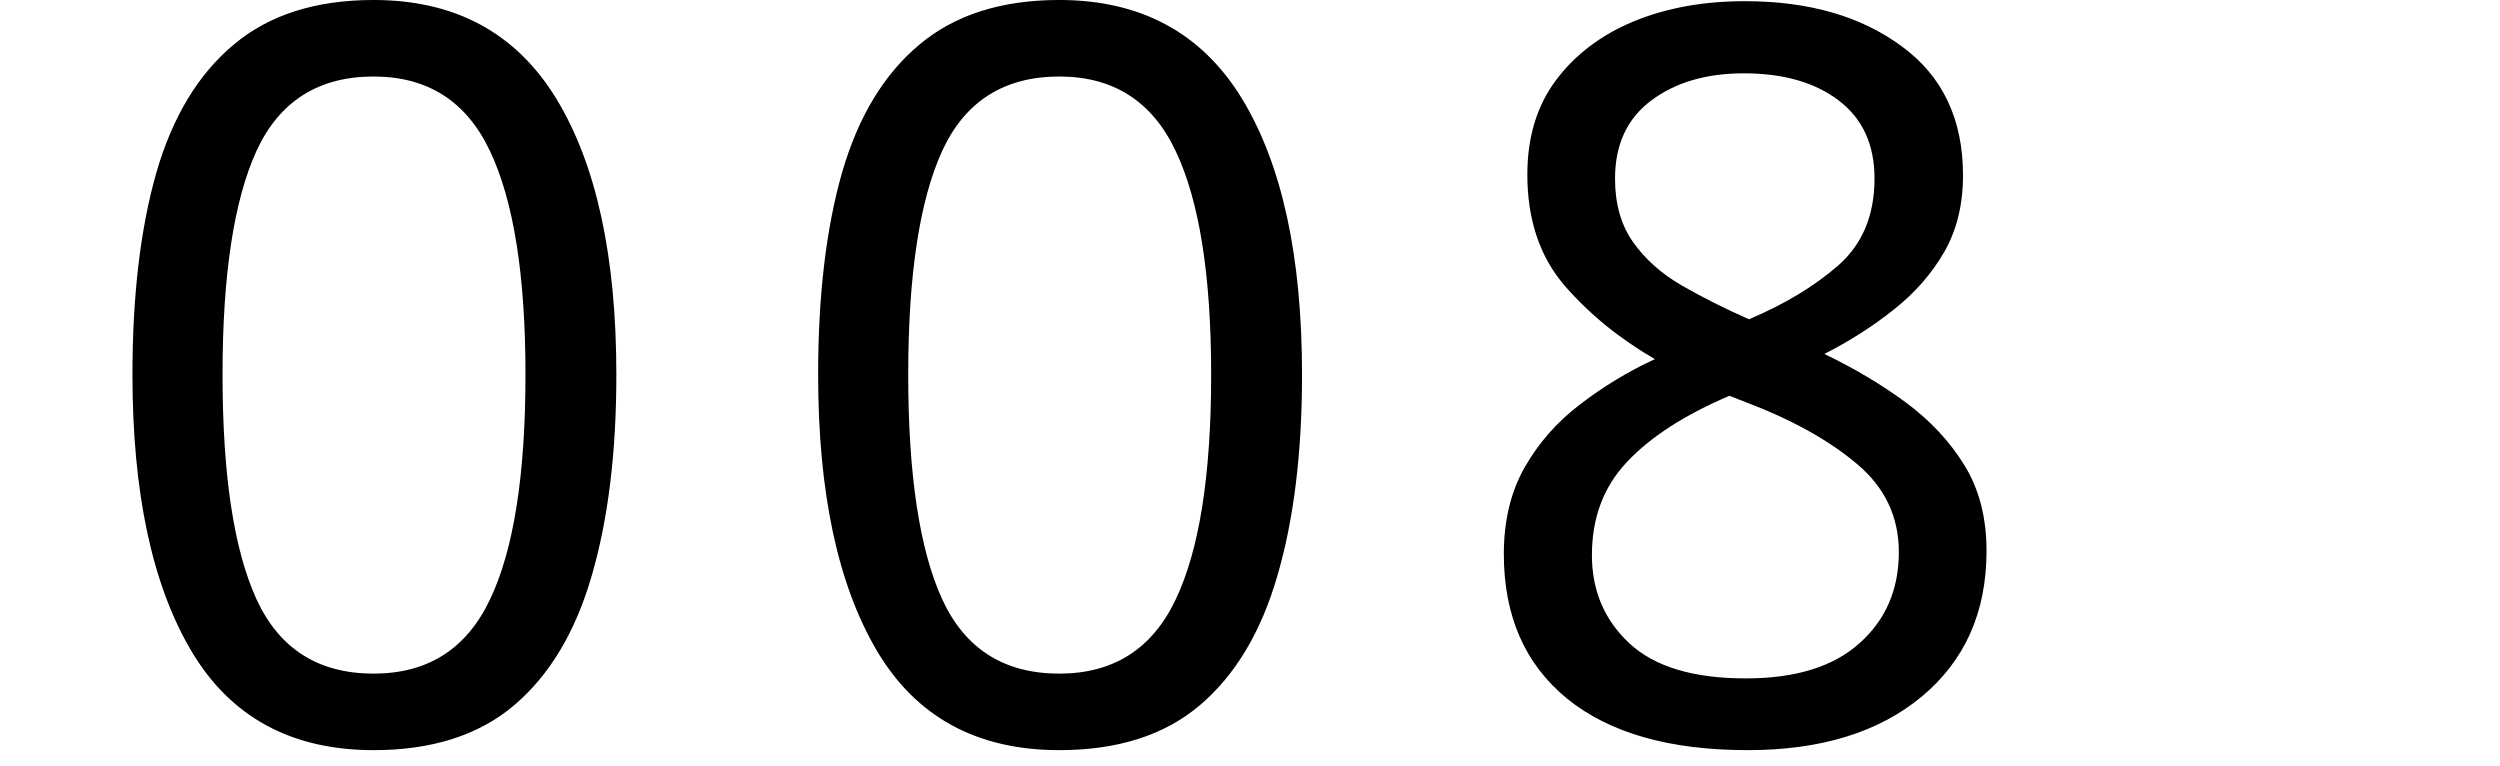
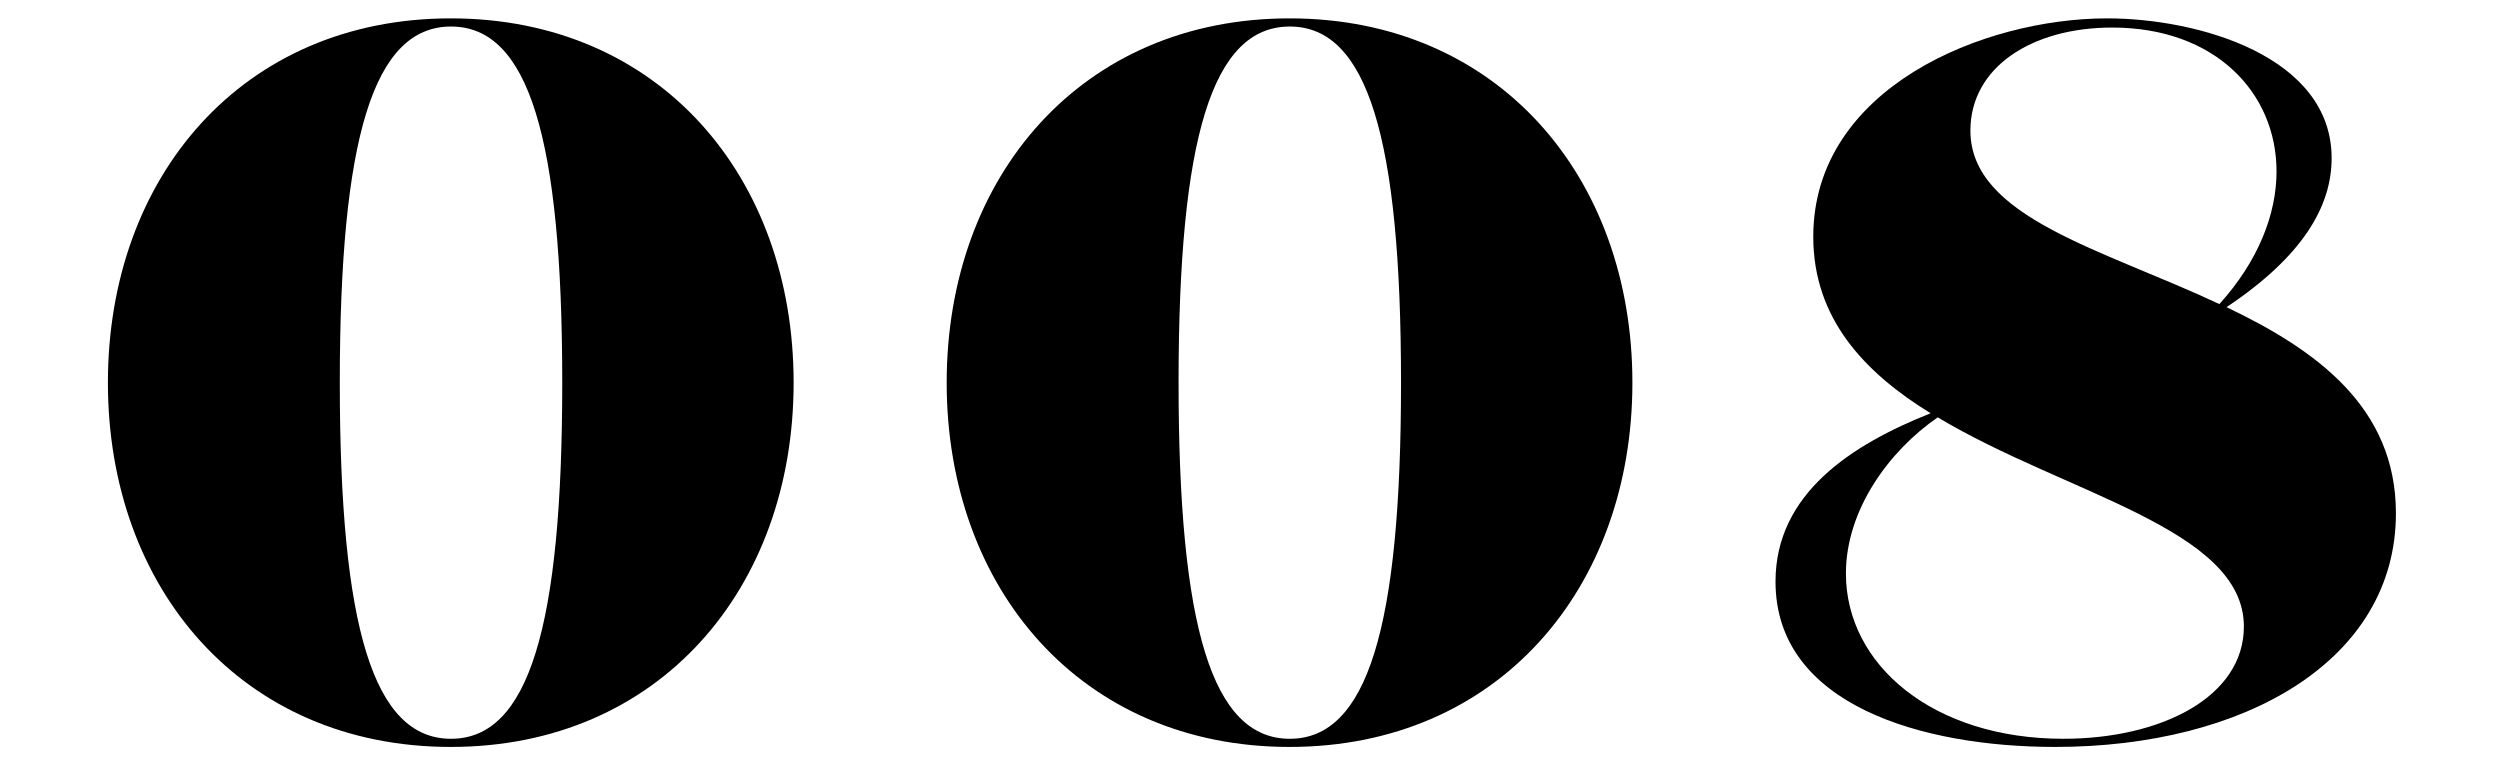
<svg xmlns="http://www.w3.org/2000/svg" version="1.1" x="0px" y="0px" viewBox="0 0 98 30" style="enable-background:new 0 0 98 30;" xml:space="preserve">
  <style type="text/css">
	.st0{display:none;}
	.st1{display:inline;}
	.st2{font-family:'Lust-Regular-83pv-RKSJ-H';}
	.st3{font-size:40px;}
	.st4{letter-spacing:4;}
</style>
  <g id="レイヤー_1" class="st0">
    <text transform="matrix(1 0 0 1 7.9384 28.9996)" class="st1 st2 st3 st4">001</text>
  </g>
  <g id="レイヤー_1のコピー">
-     <text transform="matrix(1 0 0 1 3.2391 28.9996)" class="st2 st3 st4">008</text>
+     <g>
+       <path d="M31.11,15c0,8.08-5.28,14.28-13.44,14.28c-8.16,0-13.44-6.2-13.44-14.28c0-8.08,5.28-14.28,13.44-14.28    C25.84,0.72,31.11,6.92,31.11,15z M22.04,15c0-9.6-1.32-13.96-4.36-13.96c-3.04,0-4.36,4.36-4.36,13.96s1.32,13.96,4.36,13.96    C20.72,28.96,22.04,24.6,22.04,15z" />
+       <path d="M63.99,15c0,8.08-5.28,14.28-13.44,14.28c-8.16,0-13.44-6.2-13.44-14.28c0-8.08,5.28-14.28,13.44-14.28    C58.71,0.72,63.99,6.92,63.99,15z M54.92,15c0-9.6-1.32-13.96-4.36-13.96C47.52,1.04,46.2,5.4,46.2,15s1.32,13.96,4.36,13.96    C53.6,28.96,54.92,24.6,54.92,15z" />
+       <path d="M69.6,22.8c0-3.44,2.96-5.36,6.08-6.6c-2.6-1.6-4.6-3.72-4.6-6.92c0-5.84,6.68-8.56,11.52-8.56c3.56,0,8.8,1.48,8.8,5.48    c0,1.88-1.12,3.84-4.12,5.84c3.52,1.68,6.64,3.92,6.64,8.08c0,5.76-5.92,9.16-13.36,9.16C75.36,29.28,69.6,27.64,69.6,22.8z     M75.96,16.36c-1.92,1.32-3.6,3.64-3.6,6.12c0,3.6,3.44,6.48,8.52,6.48c3.84,0,7.08-1.64,7.08-4.4    C87.96,20.72,80.96,19.36,75.96,16.36z M87,11.92c1.52-1.68,2.24-3.52,2.24-5.2c0-3.08-2.4-5.64-6.44-5.64    c-3.16,0-5.56,1.56-5.56,4.04C77.24,8.52,82.4,9.76,87,11.92z" />
+     </g>
  </g>
  <g id="レイヤー_2" class="st0">
</g>
</svg>
